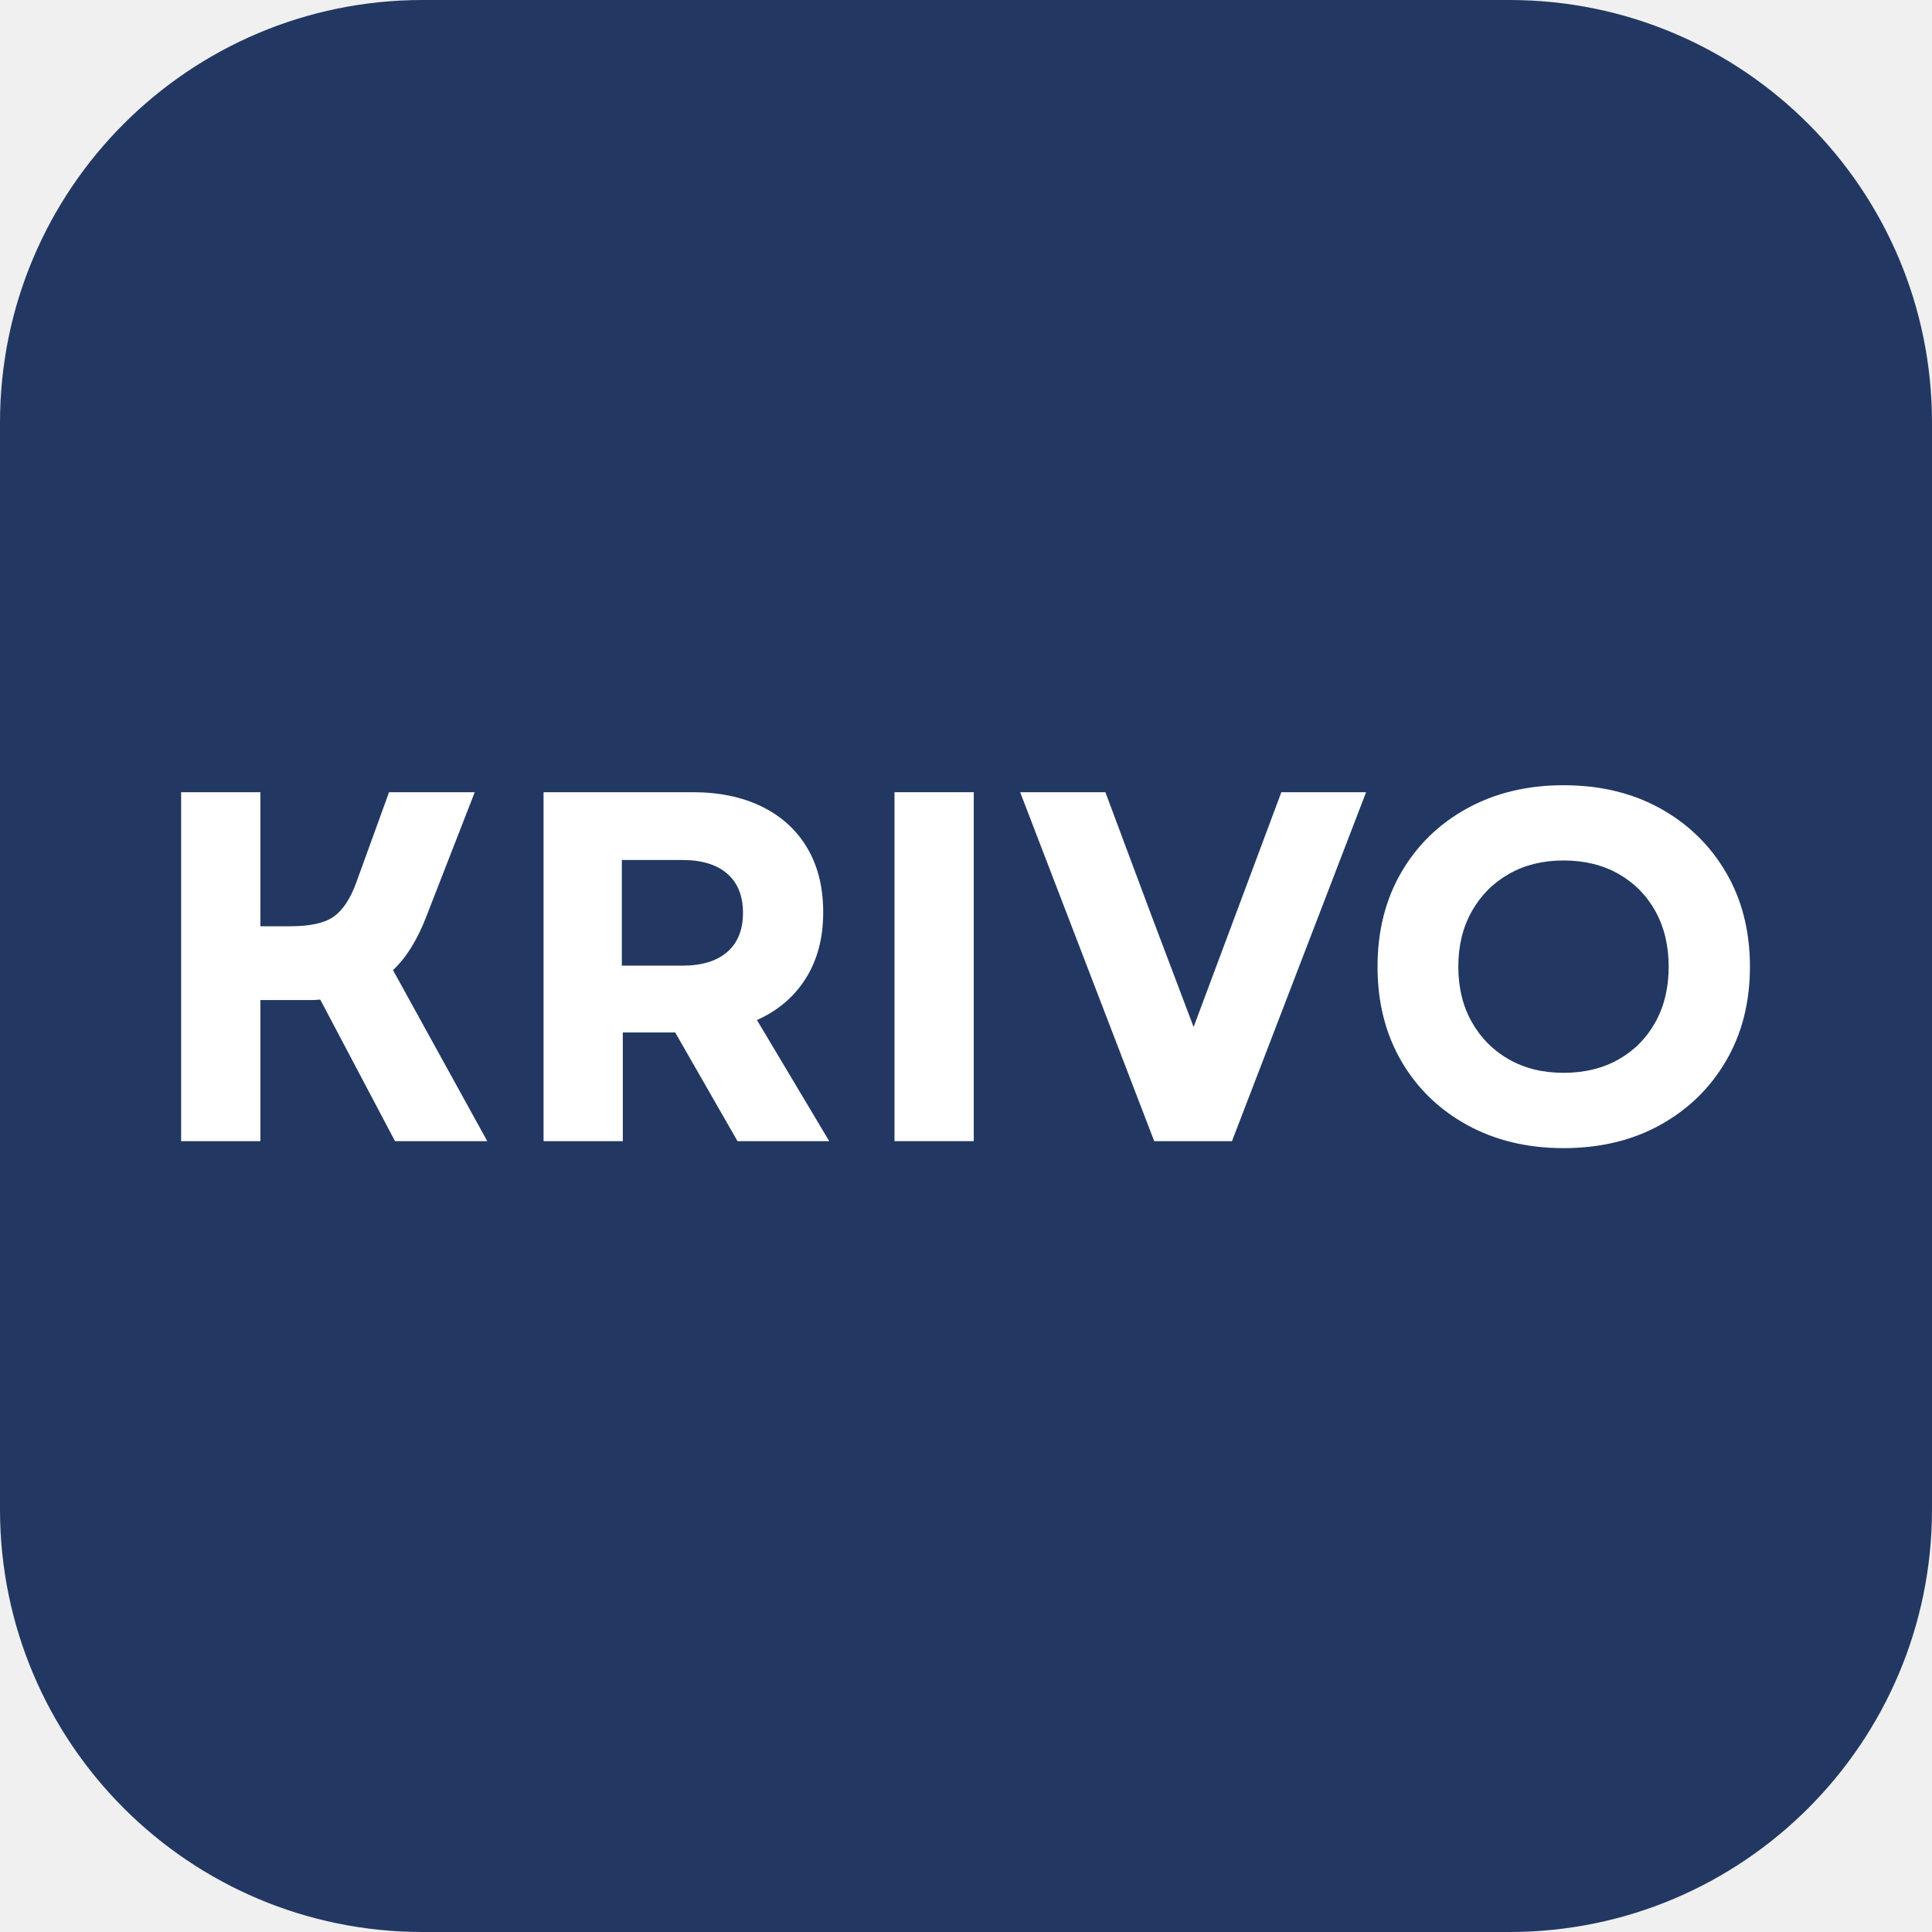
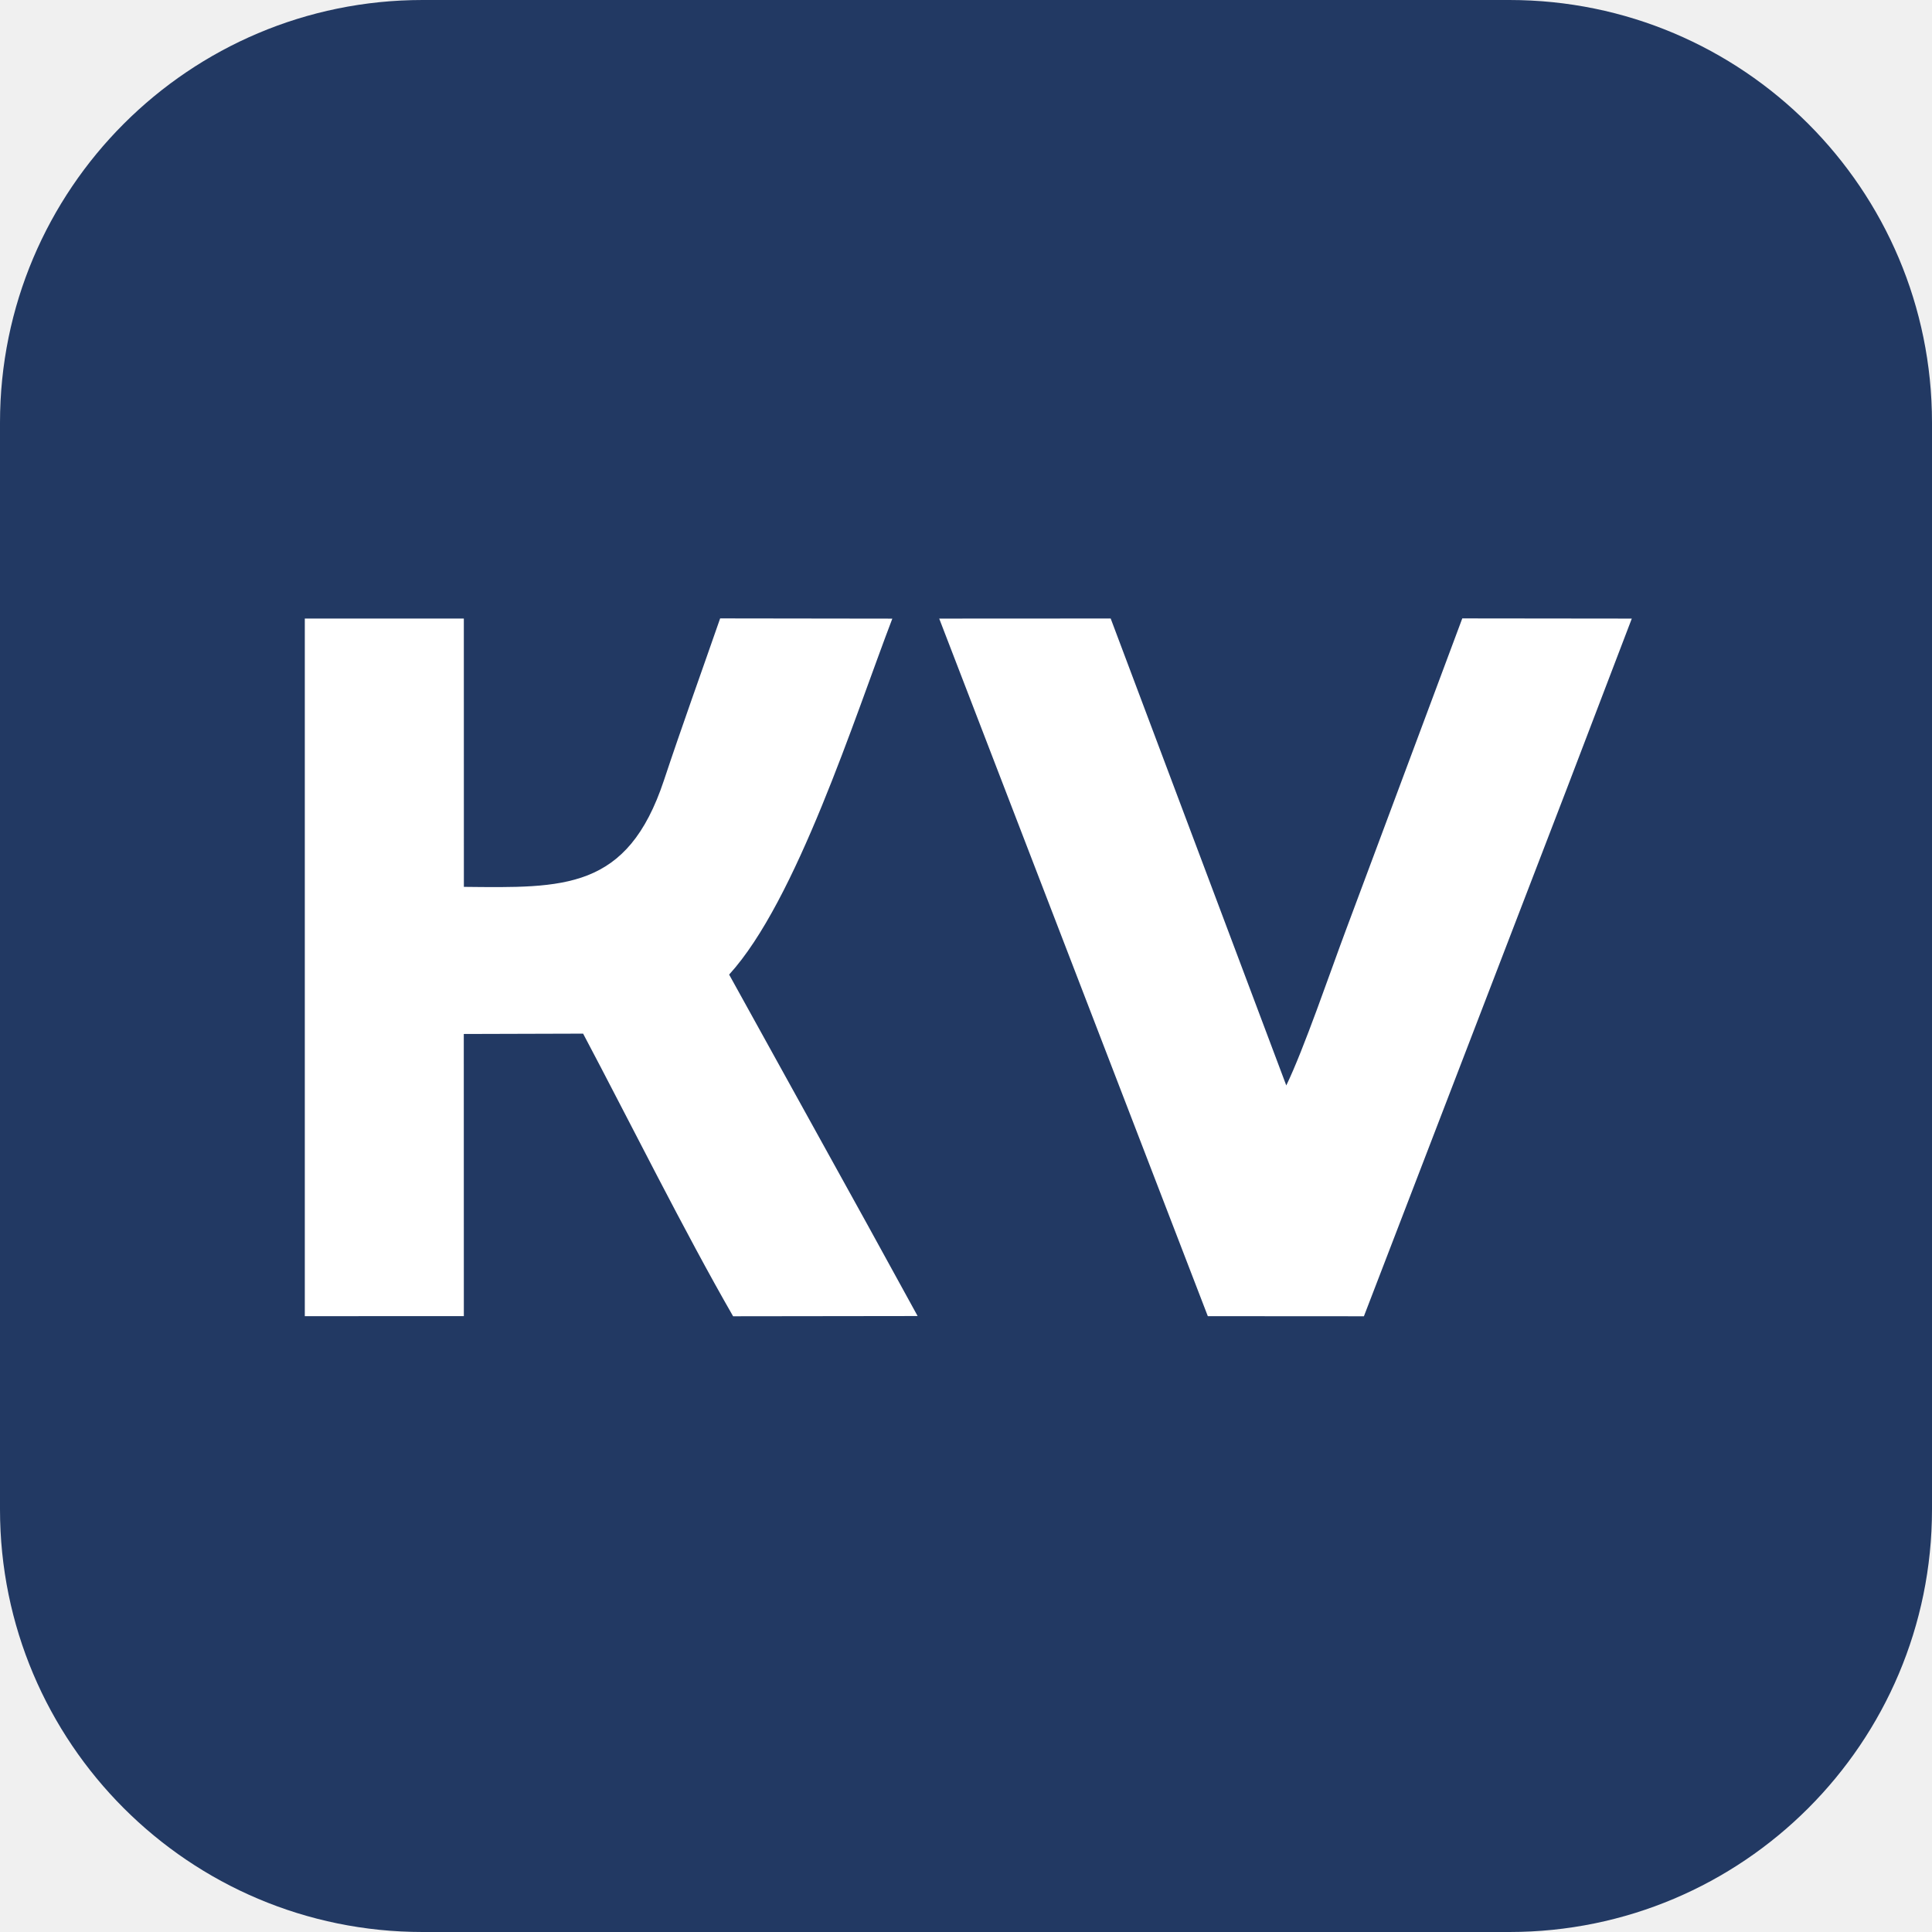
<svg xmlns="http://www.w3.org/2000/svg" viewBox="0 0 64 64">
-   <rect width="64" height="64" rx="14" fill="#223862" />
-   <g fill="#ffffff" transform="translate(4.503 20.105) scale(0.11378)">
-     <path transform="translate(0.971782 155.5364)" d="M 12.188 0 L 12.188 -101.594 L 35.266 -101.594 L 35.266 -62.562 L 43.984 -62.562 C 49.691 -62.562 53.875 -63.477 56.531 -65.312 C 59.195 -67.156 61.398 -70.445 63.141 -75.188 L 72.719 -101.594 L 97.672 -101.594 L 83.594 -65.453 C 82.344 -62.172 80.914 -59.223 79.312 -56.609 C 77.719 -53.992 75.906 -51.719 73.875 -49.781 L 101.312 0 L 74.453 0 L 52.688 -41.219 C 51.812 -41.125 50.961 -41.078 50.141 -41.078 C 49.316 -41.078 48.426 -41.078 47.469 -41.078 L 35.266 -41.078 L 35.266 0 Z M 12.188 0 " />
-     <path transform="translate(106.4863 155.5364)" d="M 12.188 0 L 12.188 -101.594 L 55.594 -101.594 C 63.332 -101.594 70.055 -100.191 75.766 -97.391 C 81.473 -94.586 85.875 -90.57 88.969 -85.344 C 92.062 -80.113 93.609 -73.875 93.609 -66.625 C 93.609 -59.164 91.914 -52.75 88.531 -47.375 C 85.145 -42.008 80.406 -37.973 74.312 -35.266 L 95.359 0 L 68.656 0 L 50.516 -31.641 L 35.266 -31.641 L 35.266 0 Z M 34.984 -51.094 L 52.547 -51.094 C 58.254 -51.094 62.629 -52.422 65.672 -55.078 C 68.723 -57.742 70.25 -61.539 70.25 -66.469 C 70.25 -71.406 68.723 -75.203 65.672 -77.859 C 62.629 -80.523 58.254 -81.859 52.547 -81.859 L 34.984 -81.859 Z M 34.984 -51.094 " />
-     <path transform="translate(208.6627 155.5364)" d="M 12.188 0 L 12.188 -101.594 L 35.266 -101.594 L 35.266 0 Z M 12.188 0 " />
-     <path transform="translate(256.1225 155.5364)" d="M 40.344 0 L 1.312 -101.594 L 26.125 -101.594 L 39.625 -65.453 L 51.812 -33.234 L 77.359 -101.594 L 102.031 -101.594 L 62.984 0 Z M 40.344 0 " />
-     <path transform="translate(355.2509 155.5364)" d="M 60.375 2.031 C 49.832 2.031 40.473 -0.219 32.297 -4.719 C 24.117 -9.219 17.727 -15.43 13.125 -23.359 C 8.531 -31.297 6.234 -40.441 6.234 -50.797 C 6.234 -61.148 8.531 -70.289 13.125 -78.219 C 17.727 -86.156 24.117 -92.375 32.297 -96.875 C 40.473 -101.375 49.832 -103.625 60.375 -103.625 C 71.02 -103.625 80.406 -101.375 88.531 -96.875 C 96.664 -92.375 103.051 -86.156 107.688 -78.219 C 112.332 -70.289 114.656 -61.148 114.656 -50.797 C 114.656 -40.441 112.332 -31.297 107.688 -23.359 C 103.051 -15.43 96.664 -9.219 88.531 -4.719 C 80.406 -0.219 71.02 2.031 60.375 2.031 Z M 29.75 -50.797 C 29.75 -44.703 31.055 -39.332 33.672 -34.688 C 36.285 -30.039 39.891 -26.41 44.484 -23.797 C 49.078 -21.191 54.375 -19.891 60.375 -19.891 C 66.469 -19.891 71.812 -21.191 76.406 -23.797 C 81.008 -26.41 84.594 -30.039 87.156 -34.688 C 89.719 -39.332 91 -44.703 91 -50.797 C 91 -56.891 89.719 -62.258 87.156 -66.906 C 84.594 -71.551 81.008 -75.18 76.406 -77.797 C 71.812 -80.41 66.469 -81.719 60.375 -81.719 C 54.375 -81.719 49.078 -80.41 44.484 -77.797 C 39.891 -75.18 36.285 -71.551 33.672 -66.906 C 31.055 -62.258 29.75 -56.891 29.75 -50.797 Z M 29.75 -50.797 " />
+   <rect width="64" height="64" rx="14" fill="#223963" />
+   <g fill="#fff" transform="translate(-131.625 -62.617) scale(0.17188)">
+     <path d="M904.589 483.49L937.772 483.535C930.478 502.607 919.295 537.919 906.321 552.138L932.895 600.19L942.647 617.945L907.087 617.99C897.689 601.661 887.15 580.457 878.18 563.518L855.181 563.585L855.192 617.962L824.541 617.971L824.541 483.516L855.19 483.518L855.198 535.23C874.471 535.431 886.7 535.924 893.749 514.72C897.142 504.509 901.041 493.703 904.589 483.49Z" />
+     <path d="M1047.62 483.491L1080.29 483.527L1067.85 516.094L1028.66 617.99L998.578 617.971L946.81 483.526L979.857 483.509L1013.7 573.502C1017.08 566.537 1022.2 551.542 1025.18 543.587L1047.62 483.491Z" />
  </g>
</svg>
